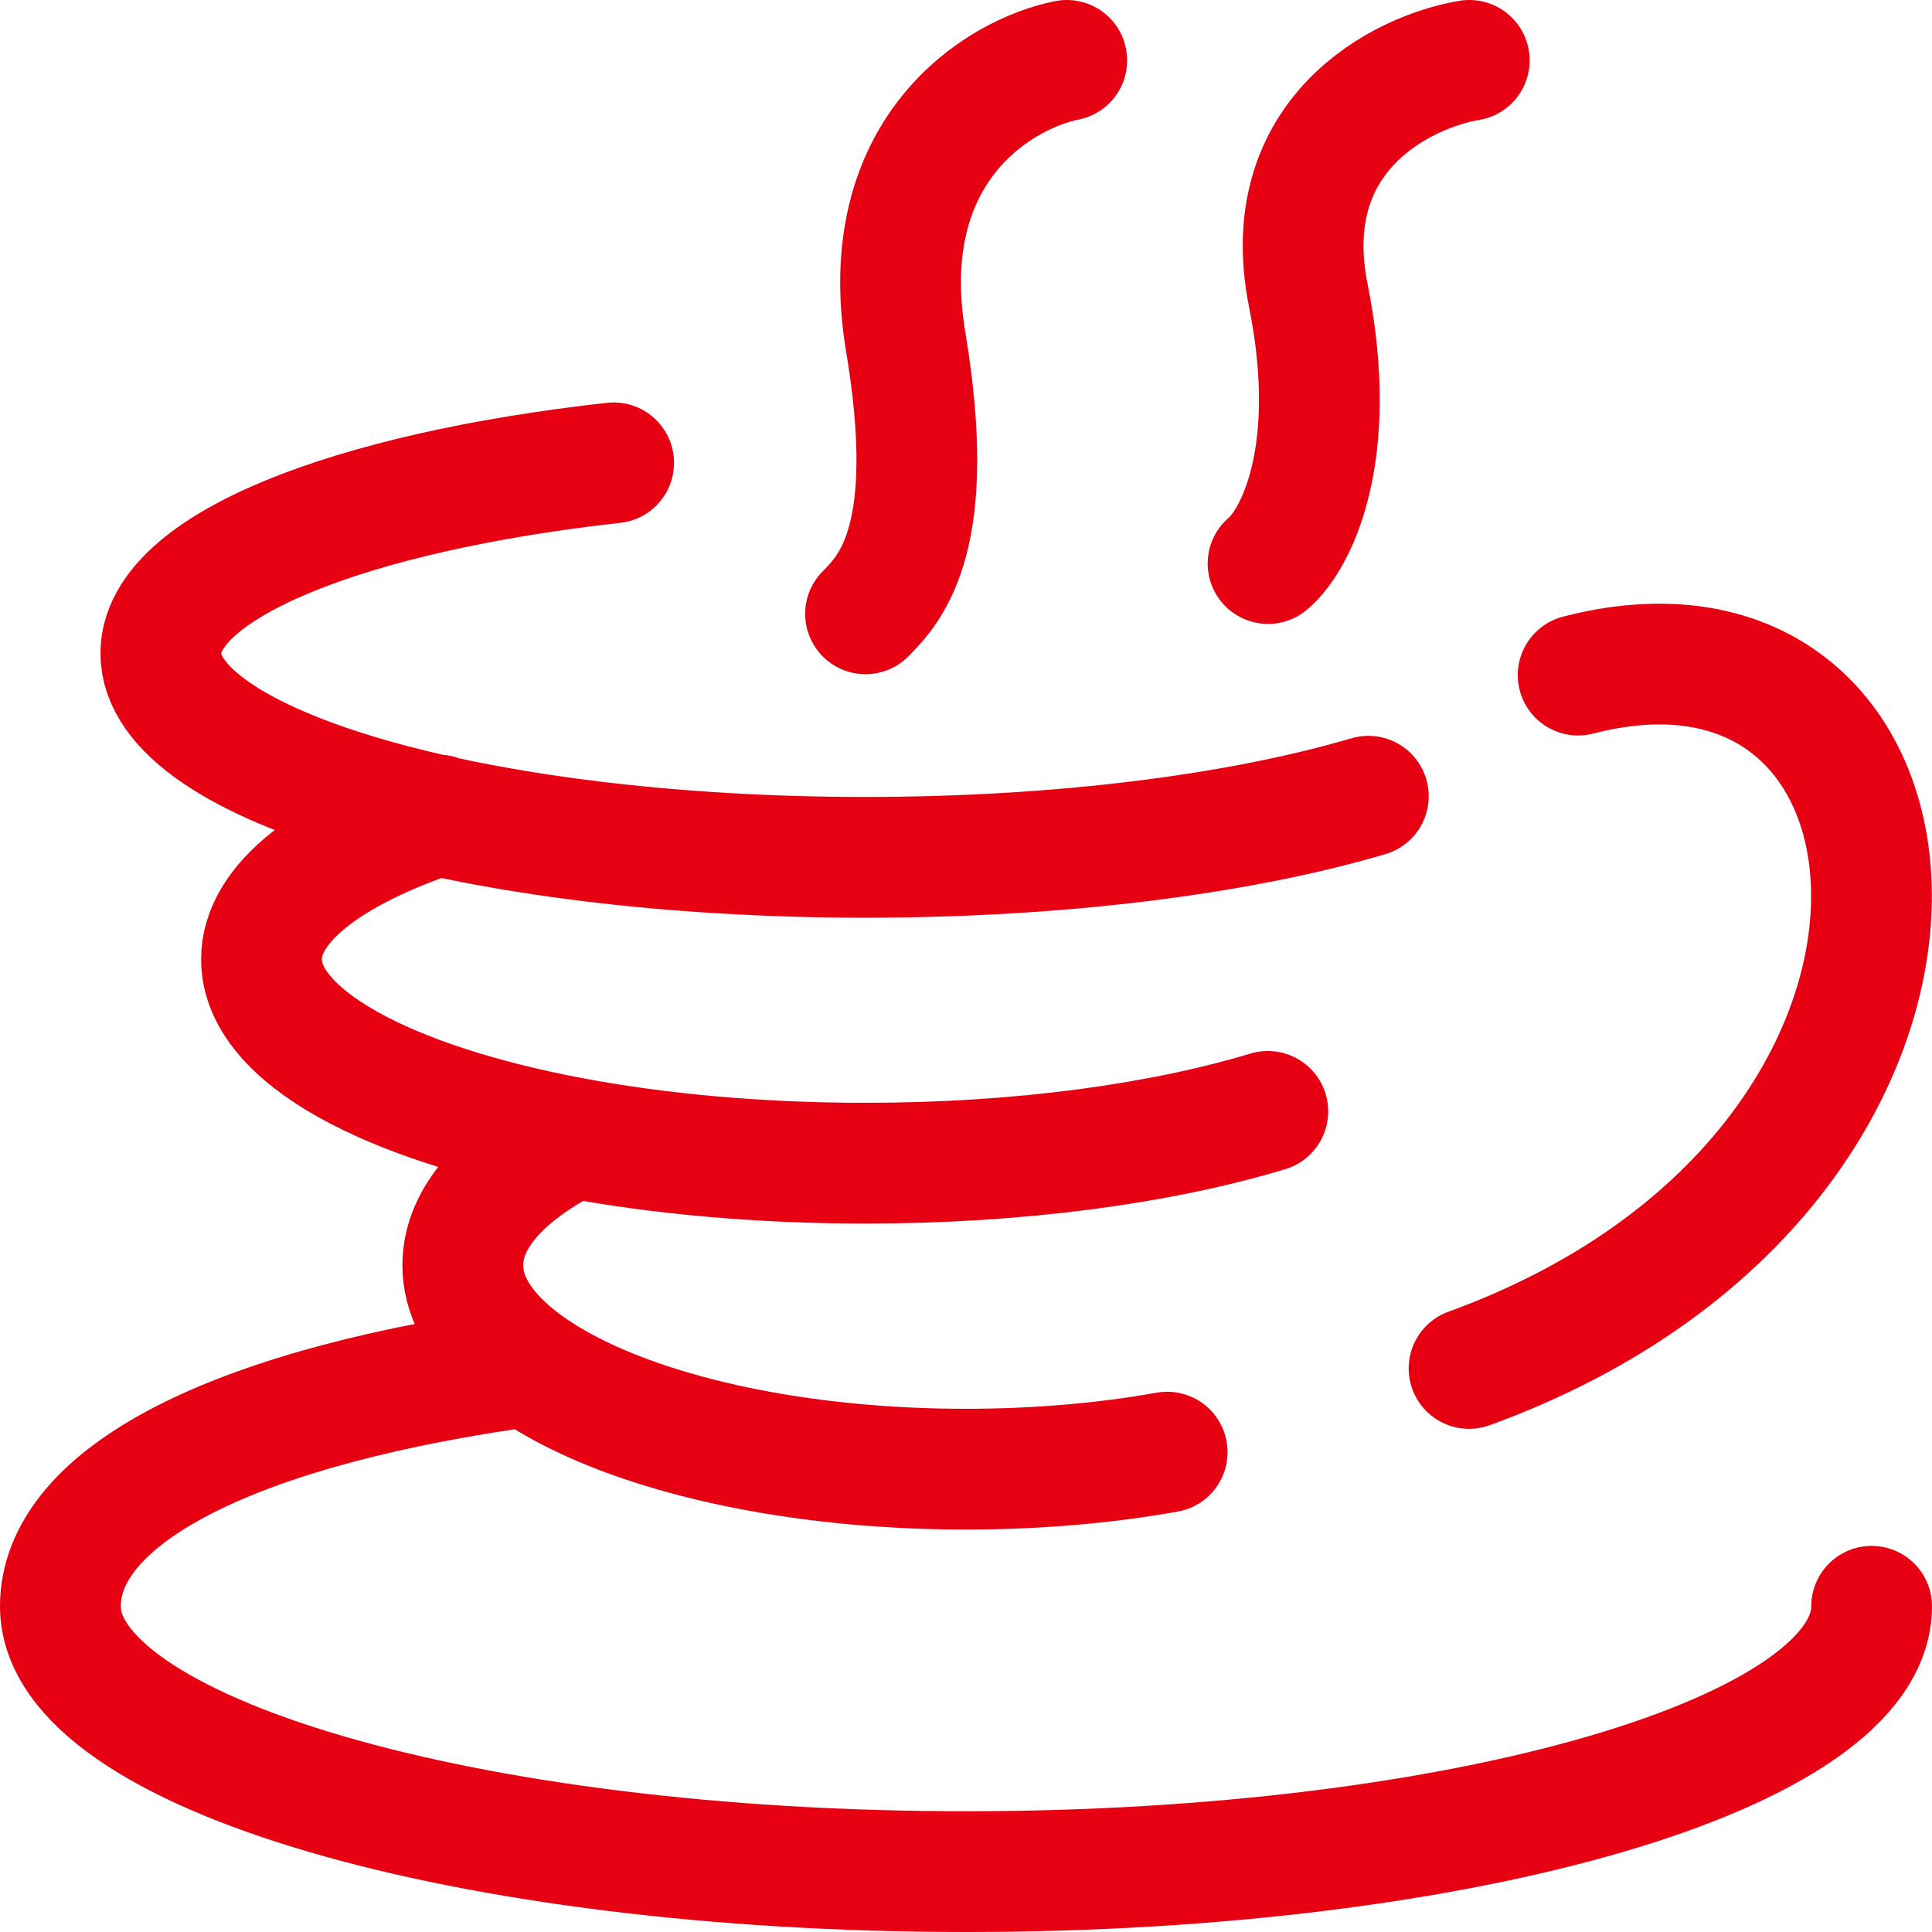
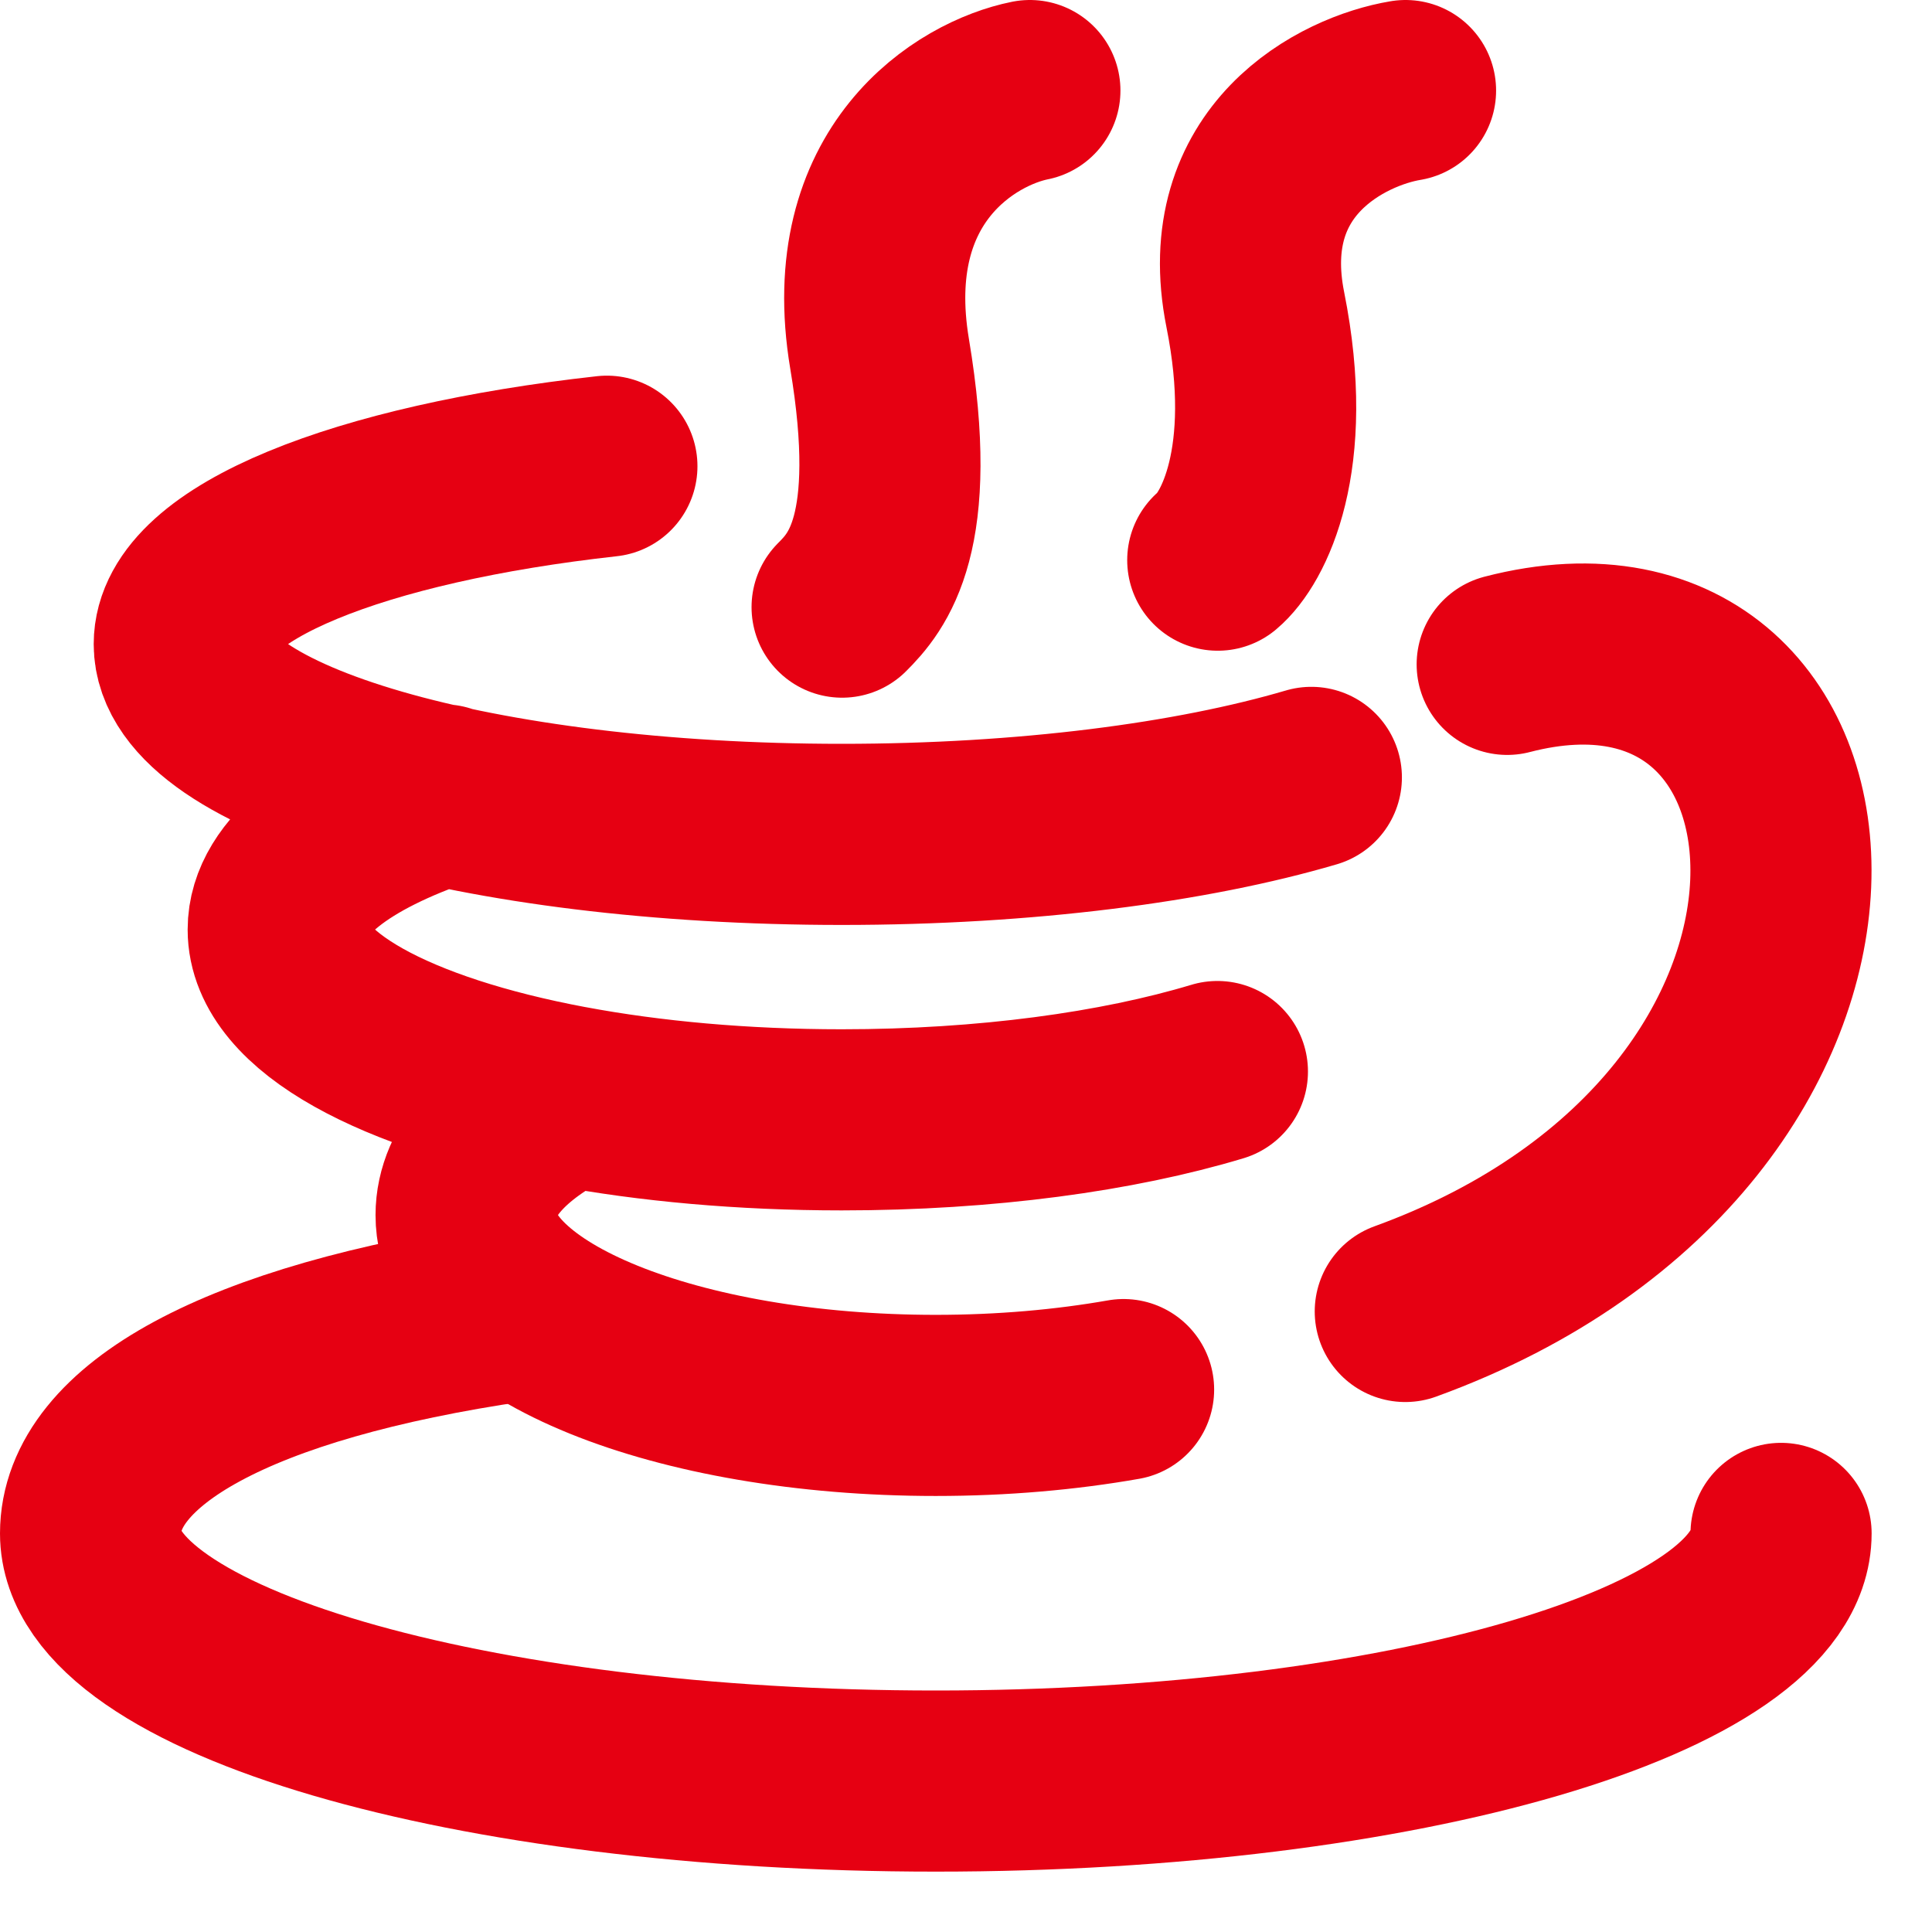
- <svg xmlns="http://www.w3.org/2000/svg" width="32" height="32" viewBox="0 0 32 32" fill="none">
-   <path d="M7.263 13.5C5.451 14.112 4.331 14.956 4.331 15.889C4.331 17.161 6.414 18.27 9.491 18.846C8.348 19.423 7.665 20.157 7.665 20.956C7.665 22.821 11.396 24.334 15.998 24.334C17.183 24.334 18.311 24.234 19.332 24.052M9.492 18.846C10.925 19.114 12.575 19.266 14.331 19.266C16.893 19.266 19.229 18.942 20.999 18.408M22.664 13.188C20.547 13.812 17.595 14.2 14.331 14.2C7.889 14.2 2.664 12.688 2.664 10.822C2.664 9.382 5.78 8.152 10.164 7.666" stroke="#E60012" stroke-width="2" stroke-linecap="round" stroke-linejoin="round" />
-   <path d="M31 26.605C31 29.032 24.285 31 16 31C7.715 31 1 29.032 1 26.605C1 24.88 3.561 23.386 8.5 22.666" stroke="#E60012" stroke-width="2" stroke-linecap="round" />
-   <path d="M26.139 11.182C32.46 9.541 33.363 19.384 24.332 22.666M24.336 1C23.226 1.185 21.137 2.223 21.669 4.89C22.203 7.555 21.447 8.964 21.003 9.334M17.669 1C16.557 1.222 14.468 2.467 15.002 5.667C15.536 8.866 14.78 9.723 14.336 10.167" stroke="#E60012" stroke-width="2" stroke-linecap="round" stroke-linejoin="round" />
+ <svg xmlns="http://www.w3.org/2000/svg" width="16" height="16" viewBox="0 0 16 16" fill="none">
+   <path d="M3.673 6.583C2.827 6.869 2.304 7.263 2.304 7.698C2.304 8.292 3.276 8.809 4.712 9.078C4.179 9.347 3.86 9.69 3.86 10.063C3.86 10.933 5.601 11.639 7.749 11.639C8.302 11.639 8.828 11.592 9.305 11.508M4.713 9.078C5.381 9.203 6.151 9.274 6.971 9.274C8.167 9.274 9.256 9.123 10.082 8.874M10.86 6.438C9.872 6.729 8.494 6.91 6.971 6.91C3.964 6.91 1.526 6.204 1.526 5.334C1.526 4.662 2.98 4.088 5.026 3.861" stroke="#E60012" stroke-width="1.5" stroke-linecap="round" stroke-linejoin="round" />
+   <path d="M14.75 12.699C14.75 13.832 11.616 14.75 7.75 14.75C3.884 14.75 0.75 13.832 0.75 12.699C0.75 11.894 1.945 11.197 4.25 10.861" stroke="#E60012" stroke-width="1.5" stroke-linecap="round" />
+   <path d="M12.482 5.502C15.432 4.736 15.853 9.329 11.638 10.861M11.64 0.75C11.123 0.836 10.147 1.321 10.396 2.565C10.645 3.809 10.292 4.466 10.085 4.639M8.529 0.75C8.01 0.854 7.035 1.435 7.284 2.928C7.534 4.421 7.181 4.821 6.974 5.028" stroke="#E60012" stroke-width="1.5" stroke-linecap="round" stroke-linejoin="round" />
</svg>
